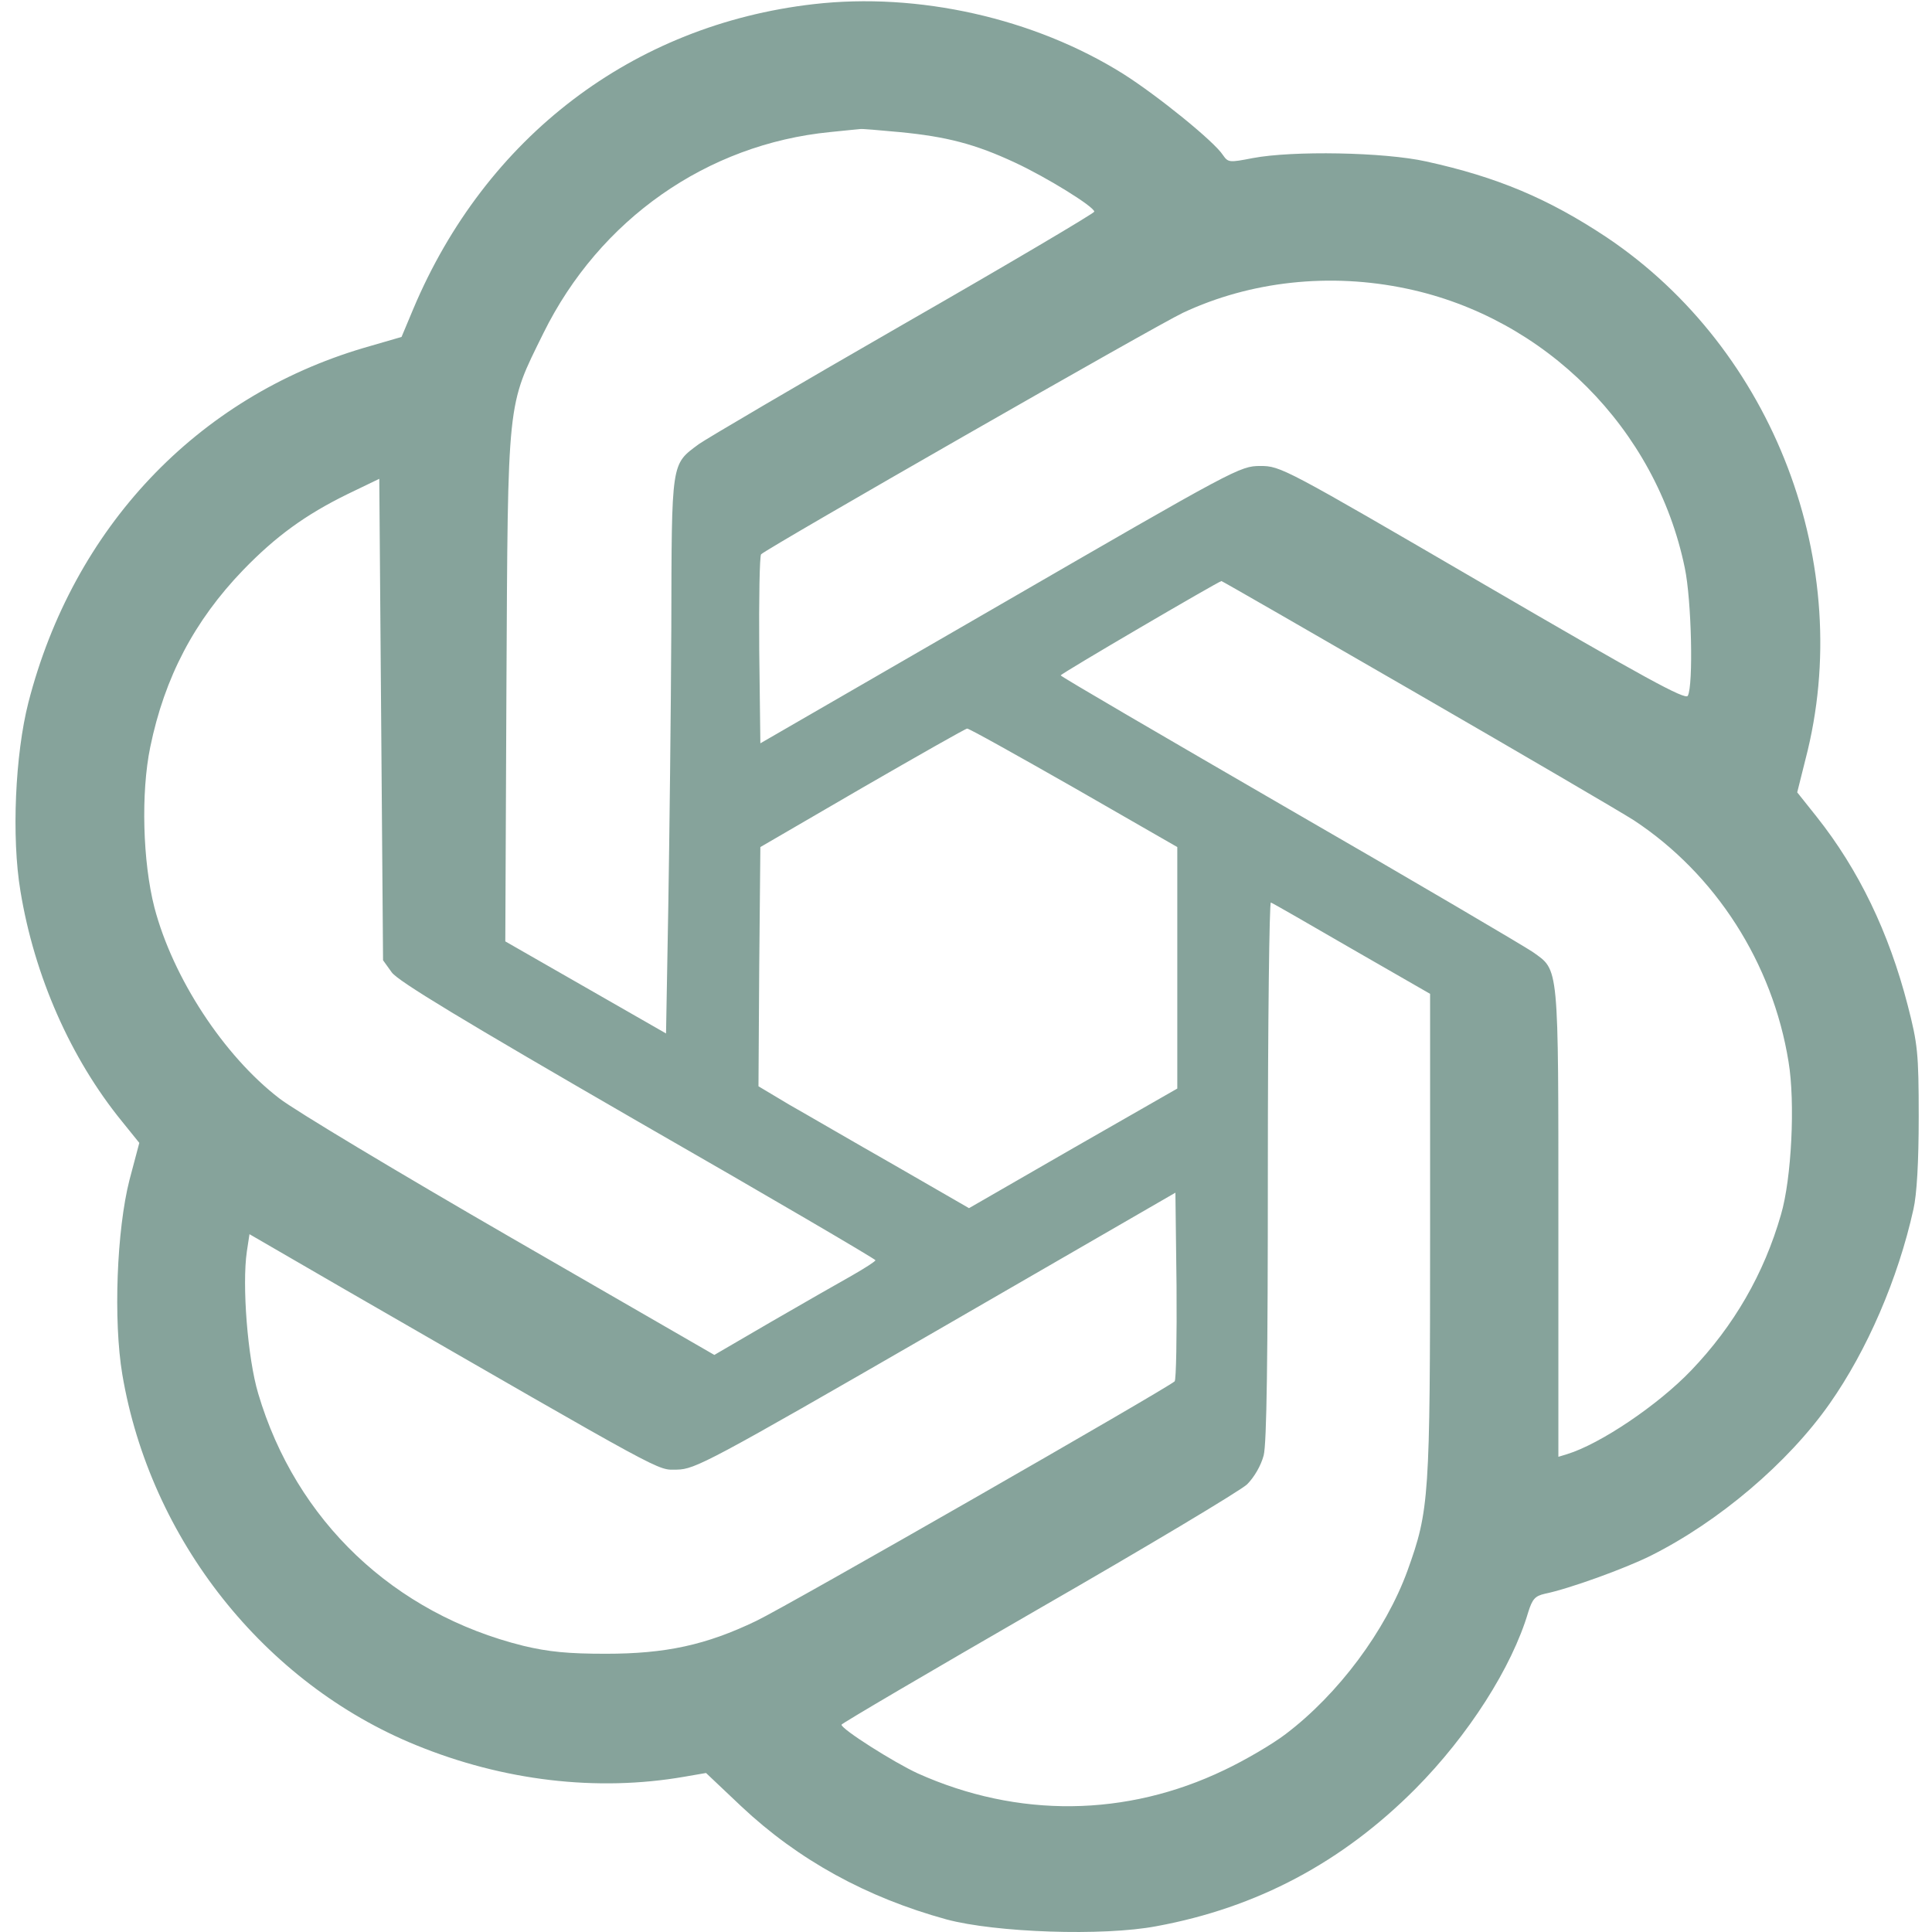
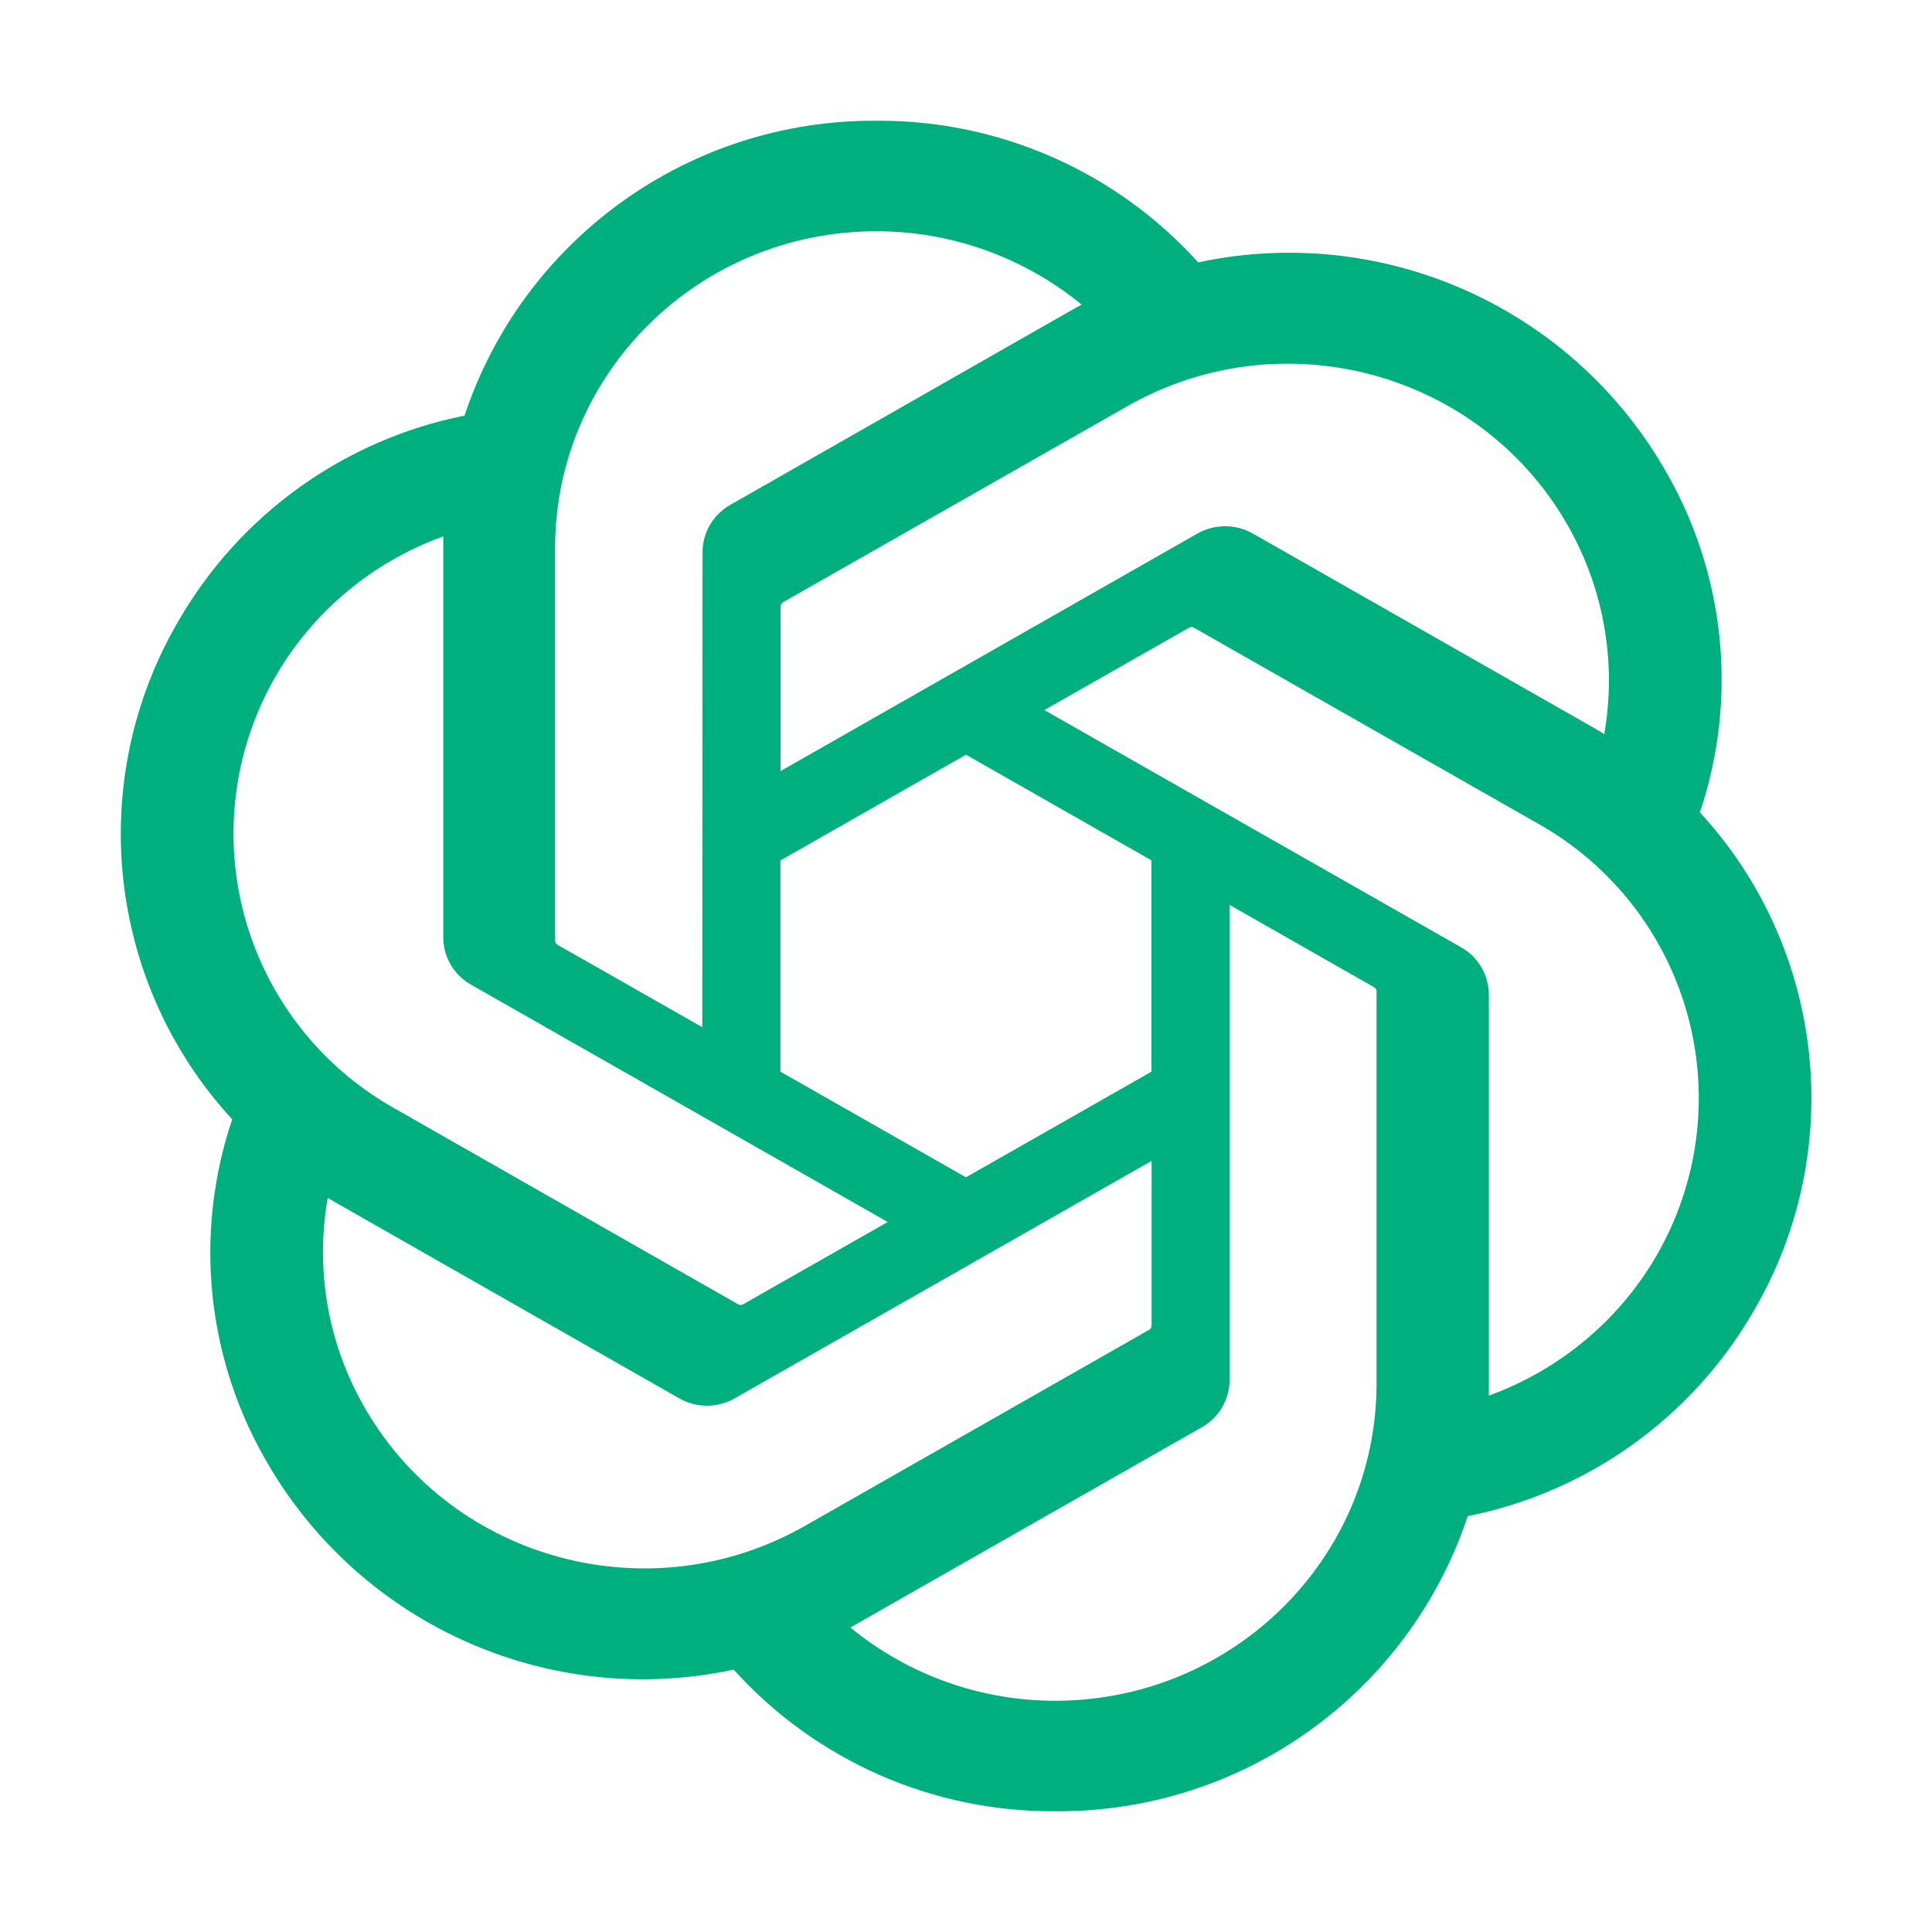
- <svg xmlns="http://www.w3.org/2000/svg" t="1682494345779" class="icon" viewBox="0 0 1024 1024" version="1.1" p-id="2820" width="200" height="200">
-   <path d="M431.207 2.2C335.414 13.199 257.42 72.594 219.024 163.787l-6.2 14.798-19.998 5.8C104.233 210.583 38.84 279.777 15.041 372.37c-7 27.397-9 71.394-4.2 99.991 7.4 44.997 26.598 88.593 53.796 121.99l9.199 11.4-5.2 19.598c-6.8 26.598-8.599 74.594-3.8 103.191 14.8 87.393 75.194 163.587 155.588 196.384 46.396 18.999 95.992 24.798 142.188 16.799l11.6-2 18.598 17.599c30.397 28.597 66.594 48.396 108.79 59.995 25.999 7 83.194 9 111.392 3.6 53.195-9.8 98.392-33.798 137.189-72.795 27.997-28.197 51.195-64.394 59.795-93.592 2.2-7 3.6-8.6 8.799-9.8 12.799-2.599 42.596-13.398 56.195-20.197 35.997-17.999 72.794-49.196 94.793-80.594 19.798-28.198 36.197-65.994 44.396-102.991 1.8-7.8 2.8-24.998 2.8-48.996 0-33.998-0.6-38.797-5.8-58.996-9.999-38.796-25.998-71.994-48.396-100.191l-10.199-12.8 4.4-17.598c26.797-102.791-16.799-217.182-105.392-276.577-30.997-20.599-58.195-31.998-95.592-40.197-22.398-5-70.994-5.8-91.992-1.8-12.4 2.4-13 2.4-15.8-1.6-4.599-7.2-34.796-31.597-52.795-42.996C548.197 9.599 486.603-4.2 431.207 2.2z m45.396 67.794c25.198 2.4 40.397 6.4 61.395 16.199 16.798 7.8 41.996 23.398 41.996 25.998 0 0.8-45.596 27.798-101.391 59.795-55.996 32.197-104.592 60.795-108.191 63.395-14.8 10.999-14.4 8.4-14.6 97.592-0.2 43.996-1 110.39-1.6 147.388l-1.199 67.394-42.597-24.398-42.596-24.398 0.6-134.989c0.8-154.387 0.2-147.988 19.598-187.384 29.798-60.396 86.793-100.192 151.988-106.592 8.2-0.8 15.399-1.6 15.999-1.6 0.6-0.2 9.799 0.6 20.598 1.6z m268.978 82.993c73.394 15.4 132.19 74.194 147.388 147.988 3.6 16.999 4.6 62.395 1.6 67.795-1.2 2.4-22.798-9.4-108.591-59.395-105.392-61.395-107.192-62.395-117.99-62.395-10.8 0-13.2 1.4-137.99 73.594l-126.99 73.394-0.599-49.396c-0.2-27.198 0.2-49.996 1-50.796 3.8-3.6 209.183-121.19 223.582-127.99 35.797-16.798 77.993-21.398 118.59-12.799z m-537.956 362.37c3.2 4.6 37.597 25.399 130.39 78.994 69.394 39.797 125.989 72.994 125.989 73.594 0 0.6-5.6 4.2-12.599 8.2-6.8 3.8-25.998 14.798-42.597 24.398l-30.197 17.598-107.791-62.195c-59.195-34.197-114.59-67.394-122.79-73.794-29.398-22.598-56.396-63.794-66.195-101.191-6.2-24.198-7.2-60.795-2.2-84.993 7.6-36.997 23.398-66.995 49.196-93.793 17.399-17.998 33.198-29.397 55.196-40.196l16.998-8.2 1 127.59 1 127.59 4.6 6.399zM750.38 367.17c56.395 32.597 108.39 62.995 115.59 67.594 43.397 28.598 73.594 75.794 81.993 127.99 3.6 21.598 1.6 61.995-4 80.993-8.999 31.398-24.997 58.996-47.595 82.594-17.599 18.398-48.196 38.996-65.795 44.396l-4.6 1.4v-124.19c0-138.189 0.4-133.39-13.599-143.388-4.4-3-62.394-37.197-128.989-75.594-66.595-38.597-121.19-70.394-121.19-70.994-0.2-0.8 83.593-49.796 85.193-49.996 0.4 0 46.596 26.598 102.992 59.195z m-181.386 50.196l54.996 31.597v127.99l-55.196 31.597-55.195 31.798-39.197-22.599c-21.798-12.399-46.796-26.997-55.995-32.197l-16.399-9.8 0.4-63.394 0.6-63.395 53.995-31.397c29.798-17.199 54.796-31.398 55.596-31.398 0.8-0.2 26.198 14 56.395 31.198z m147.588 85.593l41.397 23.798v127.39c0 139.788-0.4 146.188-12 178.385-11.598 31.797-36.596 65.395-64.594 86.593-6.8 5.2-21.398 13.799-32.397 18.998-51.996 24.998-109.591 25.598-162.587 1.8-12.599-5.8-40.397-23.398-40.397-25.798 0-0.6 46.997-28.197 104.192-61.195 57.395-32.997 107.191-62.795 110.79-66.194 3.8-3.8 7.4-10 8.8-15.4 1.6-6.399 2.2-50.995 2.2-151.387 0-78.393 0.8-141.988 1.6-141.588 0.8 0.2 20.198 11.399 42.996 24.598zM622.591 732.139c-3.8 3.6-205.383 119.19-221.782 126.99-26.598 12.799-47.996 17.398-79.793 17.398-19.799 0-30.198-1-43.597-4.2-68.594-16.998-120.59-66.194-140.588-133.788-5.6-18.799-8.6-57.396-6-75.194l1.4-9.2 50.396 29.198c174.186 100.392 165.186 95.592 176.186 95.592 9.599-0.2 16.598-3.8 137.188-73.394l126.99-73.394 0.6 49.396c0.2 26.998-0.2 49.796-1 50.596z" p-id="2821" fill="#86a39b" />
+ <svg xmlns="http://www.w3.org/2000/svg" t="1695105063038" class="icon" viewBox="0 0 1024 1024" version="1.1" p-id="4339" width="200" height="200">
+   <path d="M900.928 430.72a220.608 220.608 0 0 0-19.456-183.36 229.952 229.952 0 0 0-246.4-108.288A227.648 227.648 0 0 0 464.448 64a228.544 228.544 0 0 0-218.24 156.288 226.176 226.176 0 0 0-151.296 108.288 223.488 223.488 0 0 0 28.16 264.704 220.608 220.608 0 0 0 19.392 183.36 229.952 229.952 0 0 0 246.4 108.288A227.52 227.52 0 0 0 559.616 960a228.608 228.608 0 0 0 218.304-156.416 226.176 226.176 0 0 0 151.296-108.288 223.488 223.488 0 0 0-28.16-264.64l-0.064 0.064z m-341.312 470.72a171.008 171.008 0 0 1-108.928-38.848c1.344-0.768 3.776-2.048 5.312-3.008l180.864-103.04a28.928 28.928 0 0 0 14.848-25.408v-251.52l76.416 43.52a2.624 2.624 0 0 1 1.472 2.112v208.256c-0.128 92.672-76.16 167.744-169.984 167.936zM173.696 634.88l5.376 3.136 180.8 103.04c9.152 5.312 20.48 5.312 29.696 0l220.8-125.76v87.04a2.752 2.752 0 0 1-1.088 2.368l-182.784 104.128c-81.408 46.272-185.408 18.752-232.448-61.44a165.12 165.12 0 0 1-20.352-112.512z m61.248-350.592V496.512c-0.128 10.496 5.568 20.224 14.784 25.408l220.8 125.76-76.48 43.52a2.752 2.752 0 0 1-2.56 0.256L208.64 587.2a166.912 166.912 0 0 1-62.272-229.248c19.904-34.112 51.2-60.16 88.576-73.664zM553.6 376.32l76.416-43.52a2.752 2.752 0 0 1 2.56-0.256l182.848 104.128a166.784 166.784 0 0 1 62.208 229.44c-19.84 33.984-51.2 60.032-88.512 73.6V527.424a28.928 28.928 0 0 0-14.72-25.344L553.472 376.32z m291.392 9.6l-180.8-103.04a29.76 29.76 0 0 0-29.696 0l-220.8 125.824v-87.04c0-0.96 0.448-1.792 1.152-2.368l182.784-104.064c81.408-46.336 185.472-18.752 232.384 61.632 19.84 33.92 27.008 73.6 20.288 112.256a152.512 152.512 0 0 0-5.312-3.2zM372.16 544.384l-76.48-43.52a2.624 2.624 0 0 1-1.472-2.112V290.432c0.064-92.8 76.288-167.872 170.304-167.872a171.52 171.52 0 0 1 108.8 38.912 127.36 127.36 0 0 0-5.376 2.944L387.2 267.52a28.864 28.864 0 0 0-14.848 25.408l-0.128 251.392v0.064z m41.472-88.32L512 400l98.304 56v112L512 624l-98.368-56v-112z" fill="#00AF7E" p-id="4340" />
</svg>
